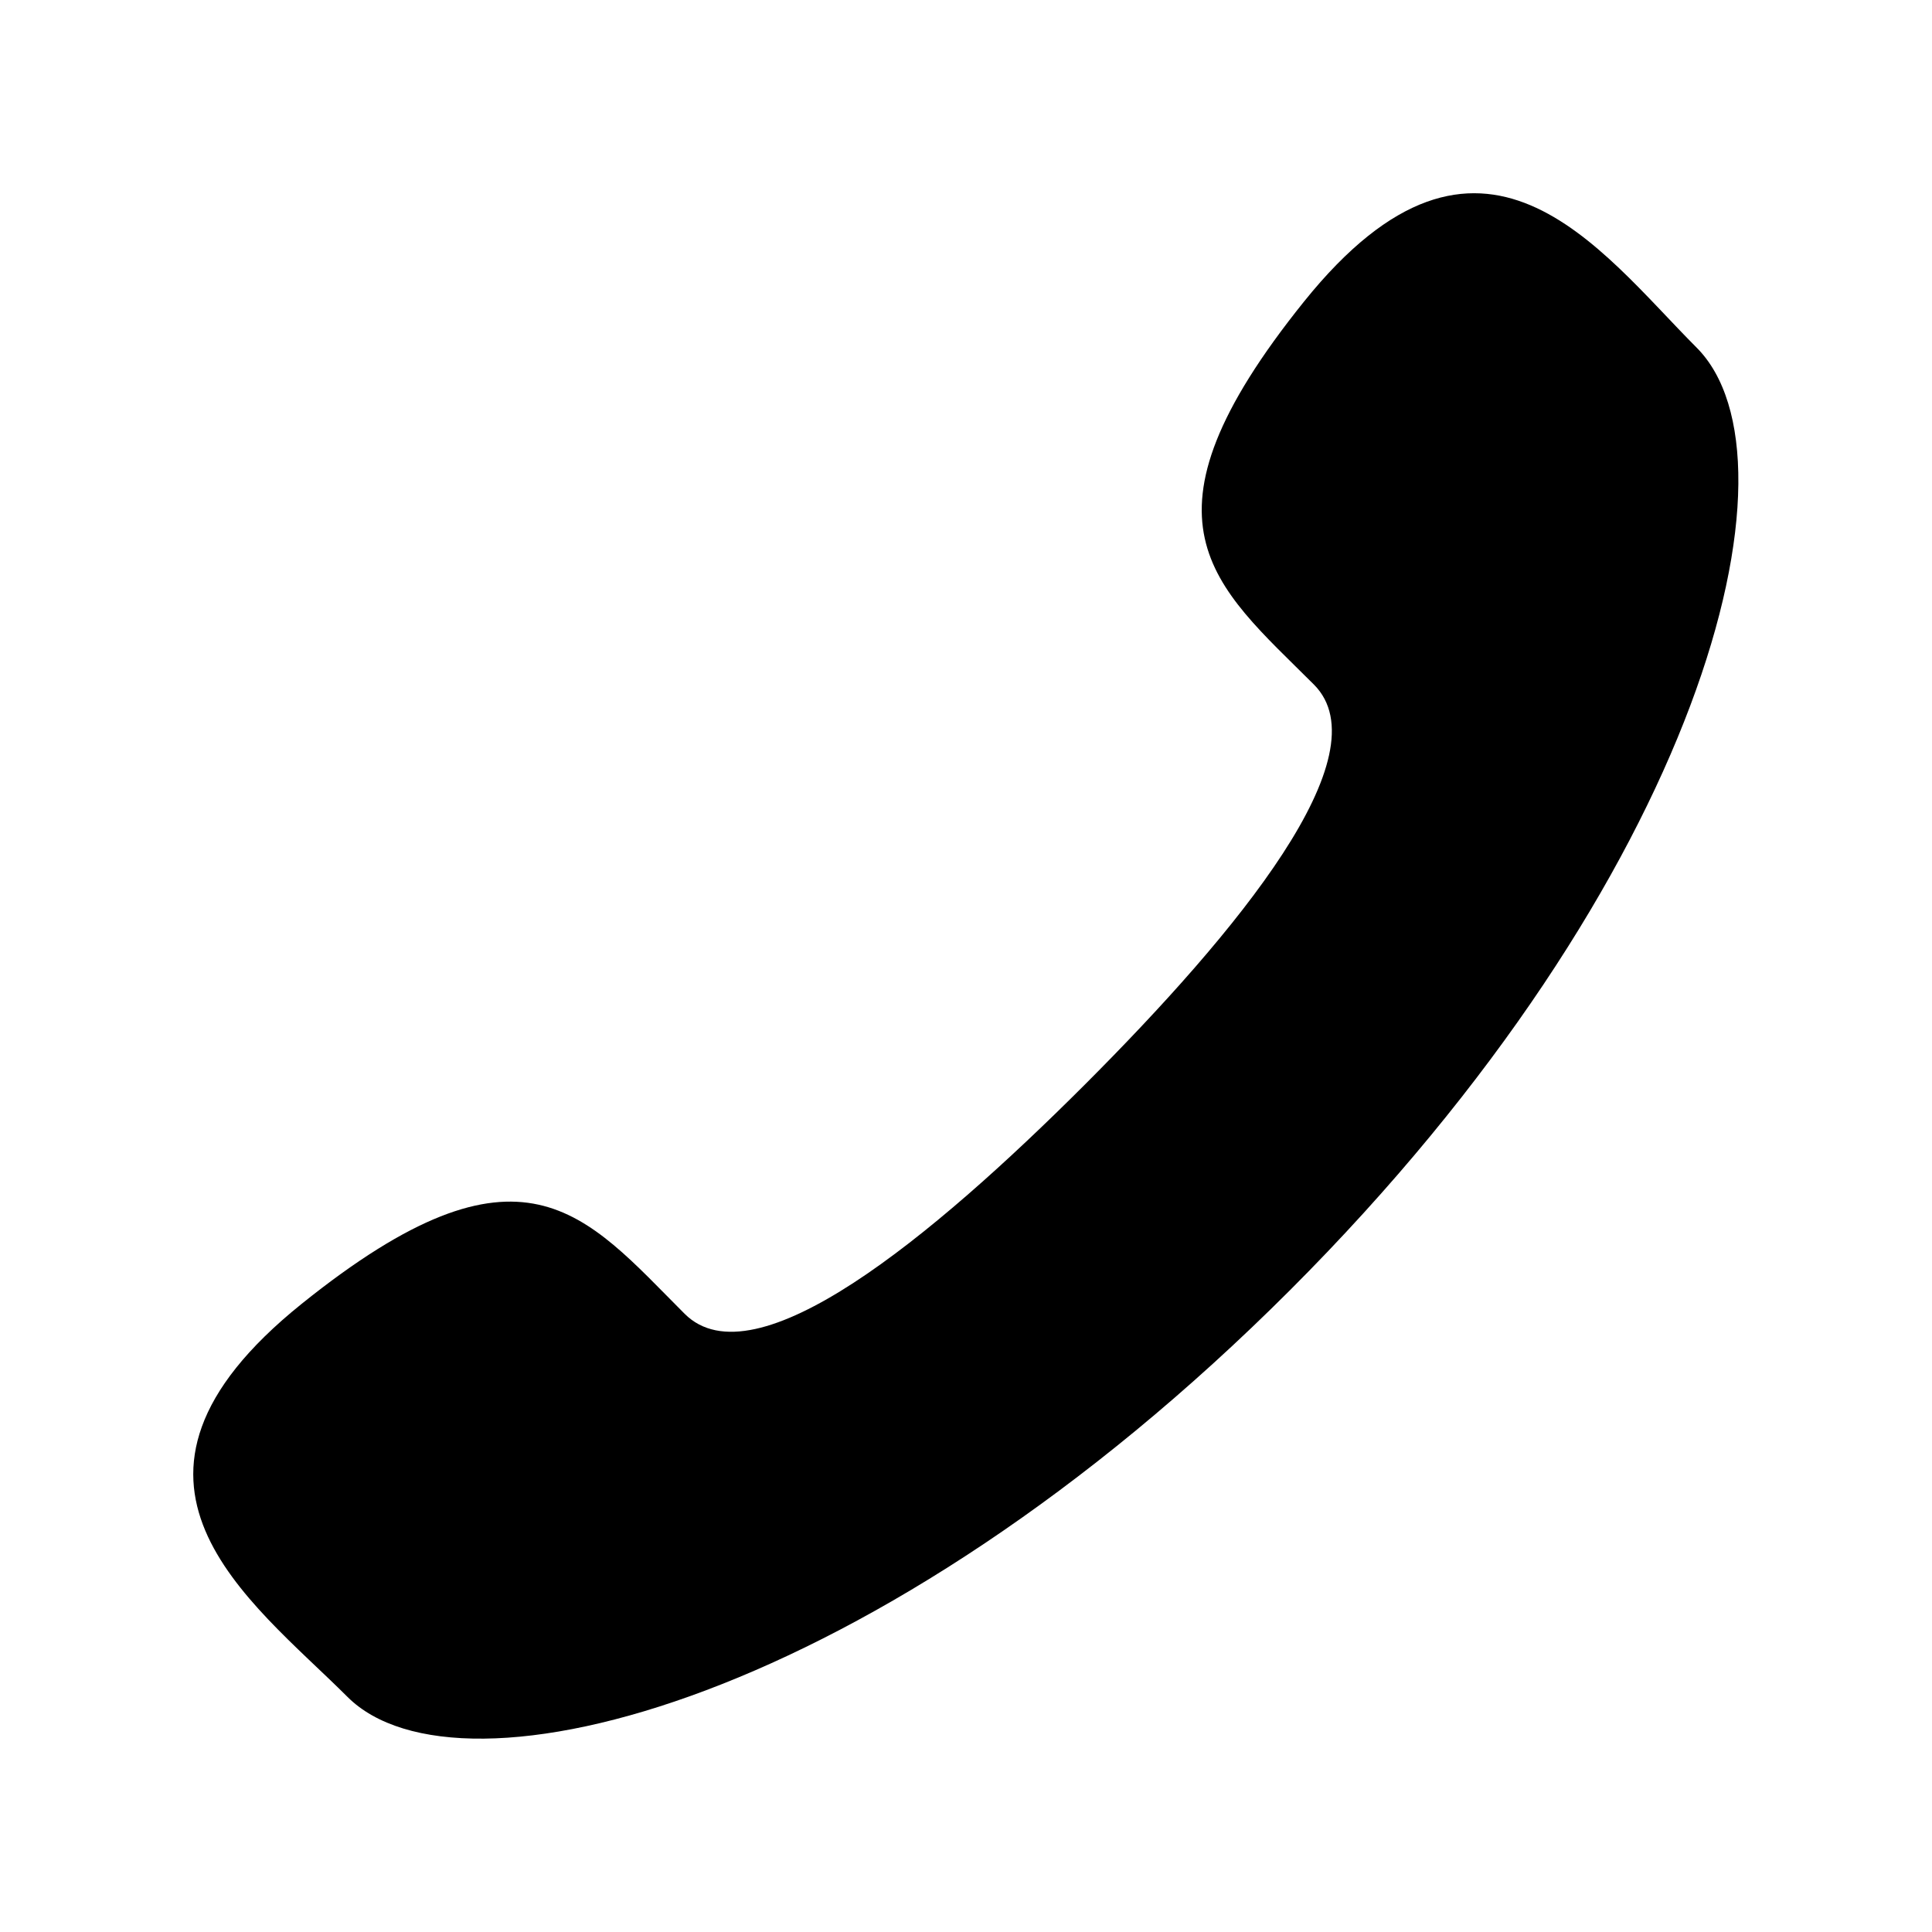
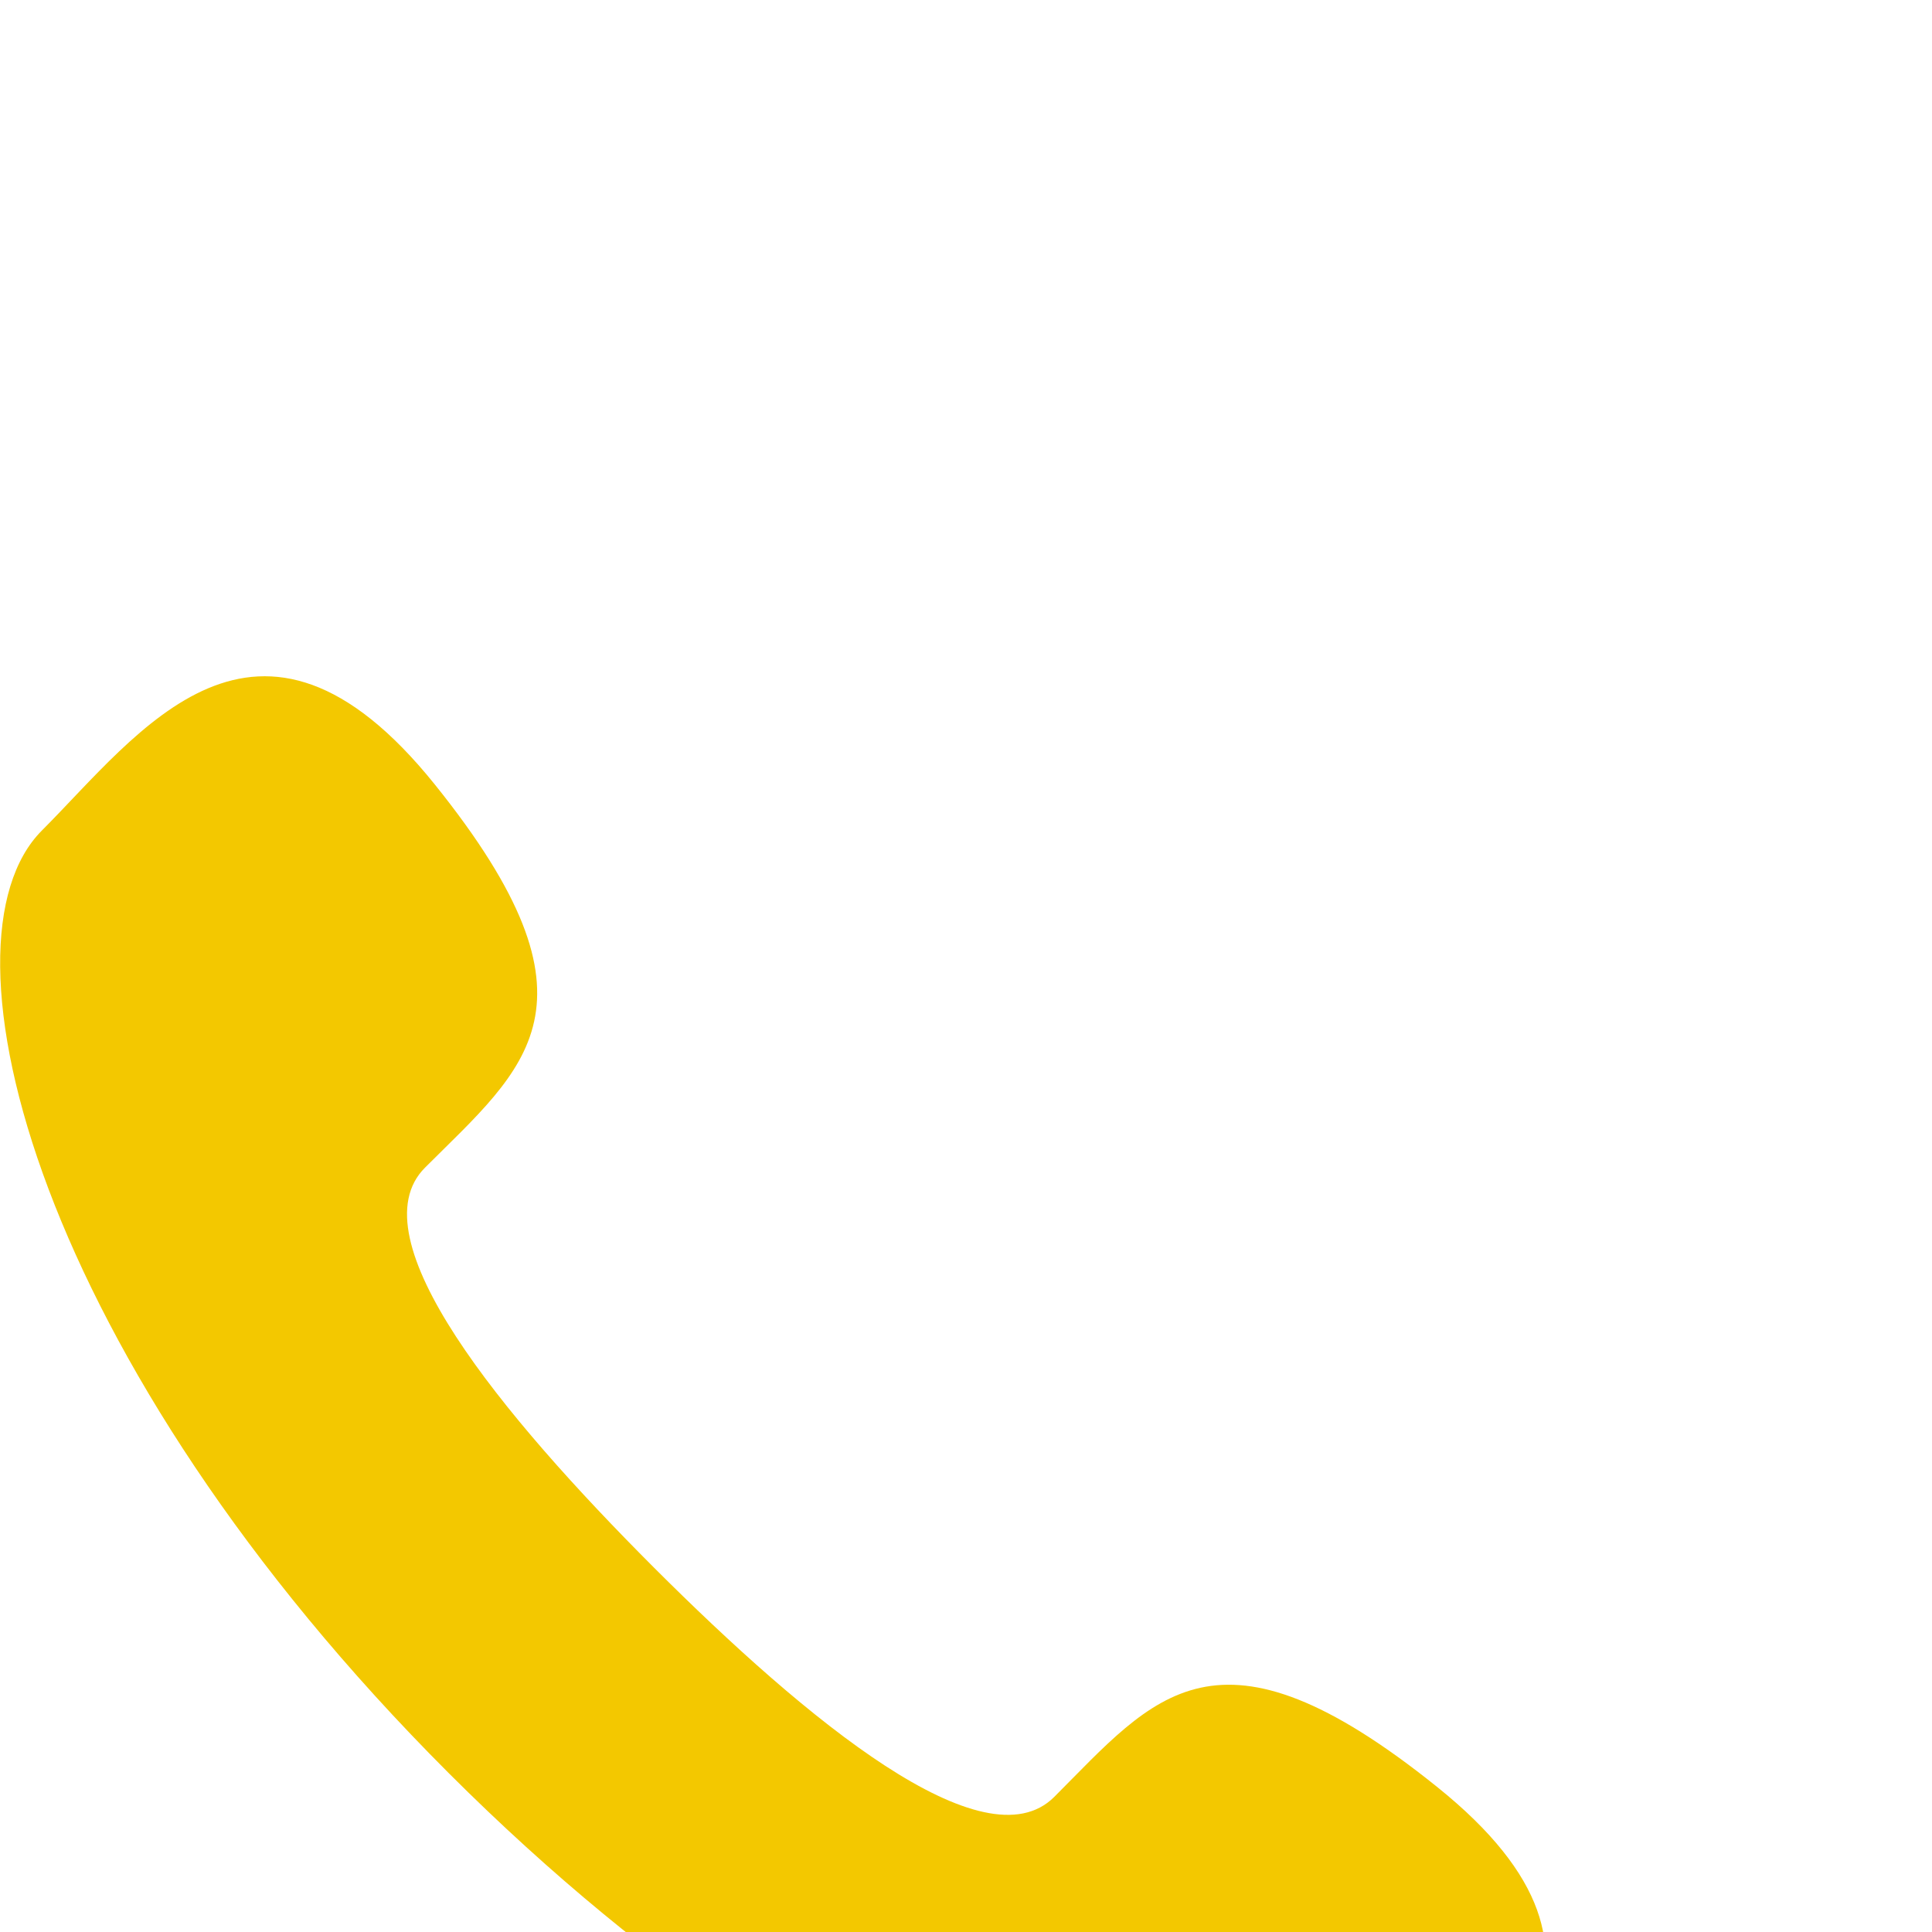
- <svg xmlns="http://www.w3.org/2000/svg" version="1.1" width="20" height="20" viewBox="0 0 20 20">
-   <path d="M11.229 11.229c-1.583 1.582-3.417 3.096-4.142 2.371-1.037-1.037-1.677-1.941-3.965-0.102-2.287 1.838-0.53 3.064 0.475 4.068 1.16 1.16 5.484 0.062 9.758-4.211 4.273-4.274 5.368-8.598 4.207-9.758-1.005-1.006-2.225-2.762-4.063-0.475s-0.936 2.927 0.103 3.965c0.722 0.725-0.791 2.559-2.373 4.142z" />
+ <svg xmlns="http://www.w3.org/2000/svg" version="1.1" width="15" height="15" viewBox="0 0 20 20" fill="#f3c800">
+   <path transform="rotate(90) translate(5, -18)" d="M11.229 11.229c-1.583 1.582-3.417 3.096-4.142 2.371-1.037-1.037-1.677-1.941-3.965-0.102-2.287 1.838-0.53 3.064 0.475 4.068 1.16 1.16 5.484 0.062 9.758-4.211 4.273-4.274 5.368-8.598 4.207-9.758-1.005-1.006-2.225-2.762-4.063-0.475s-0.936 2.927 0.103 3.965c0.722 0.725-0.791 2.559-2.373 4.142z" />
</svg>
